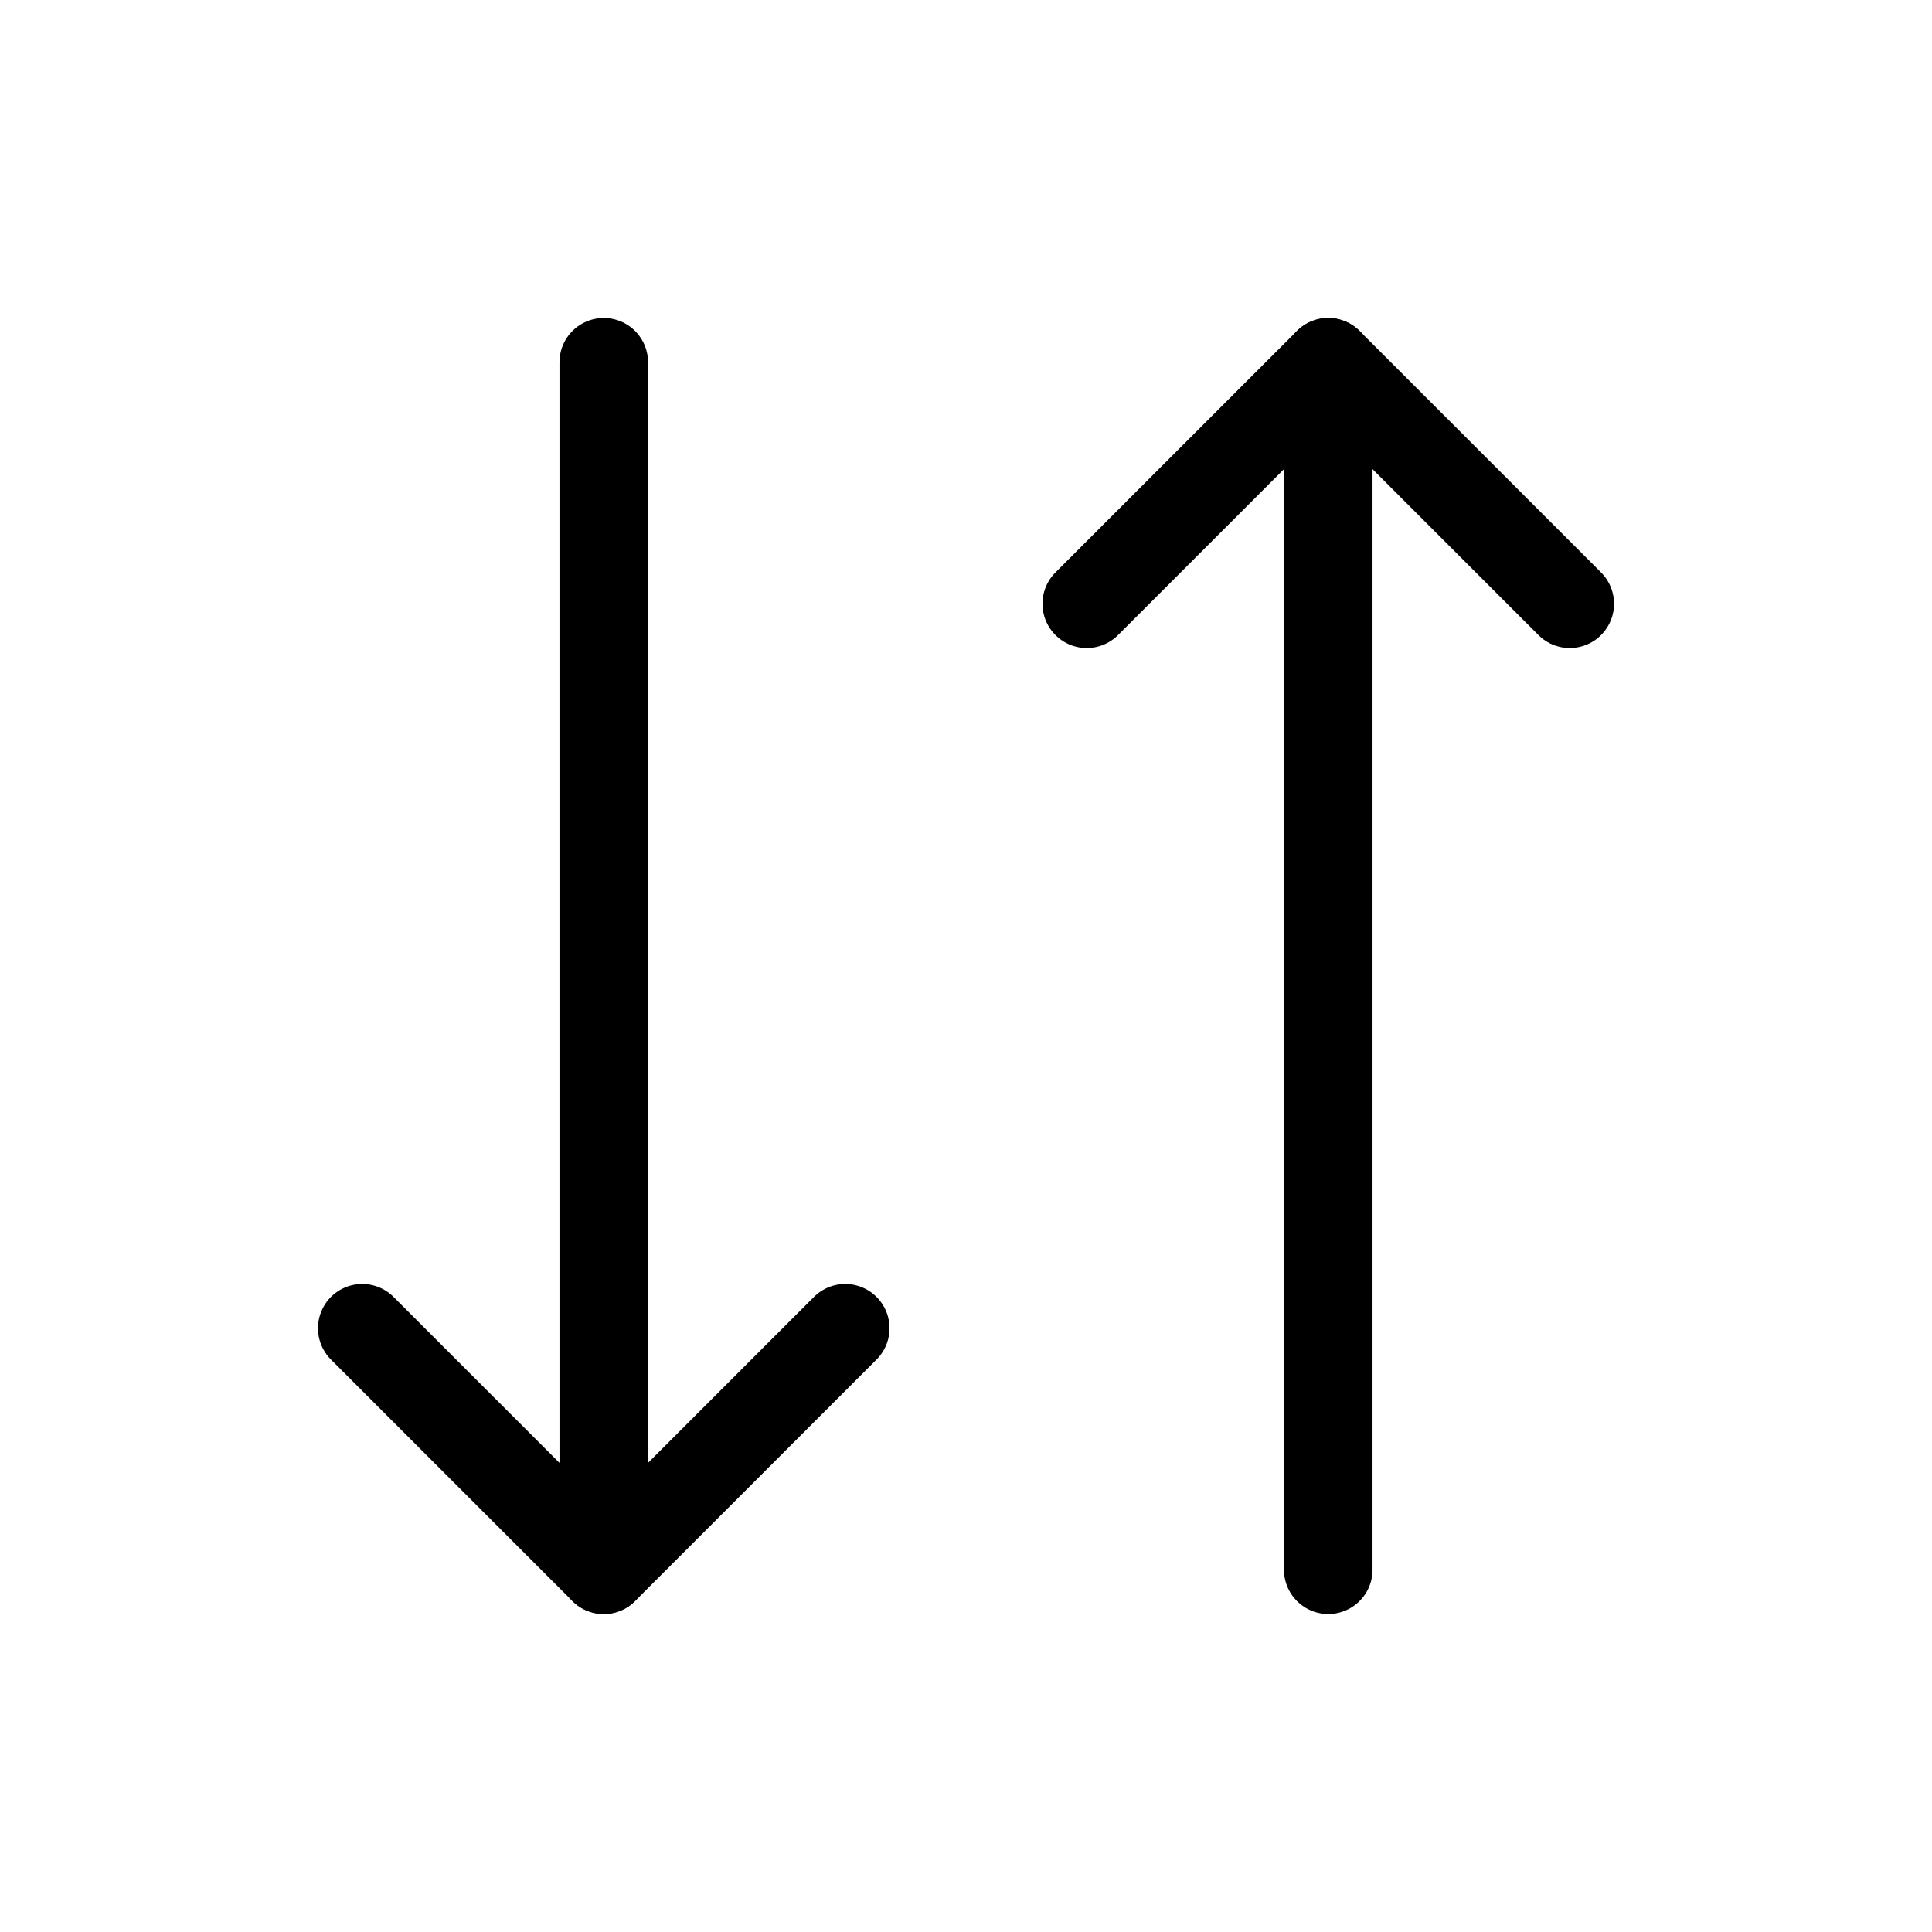
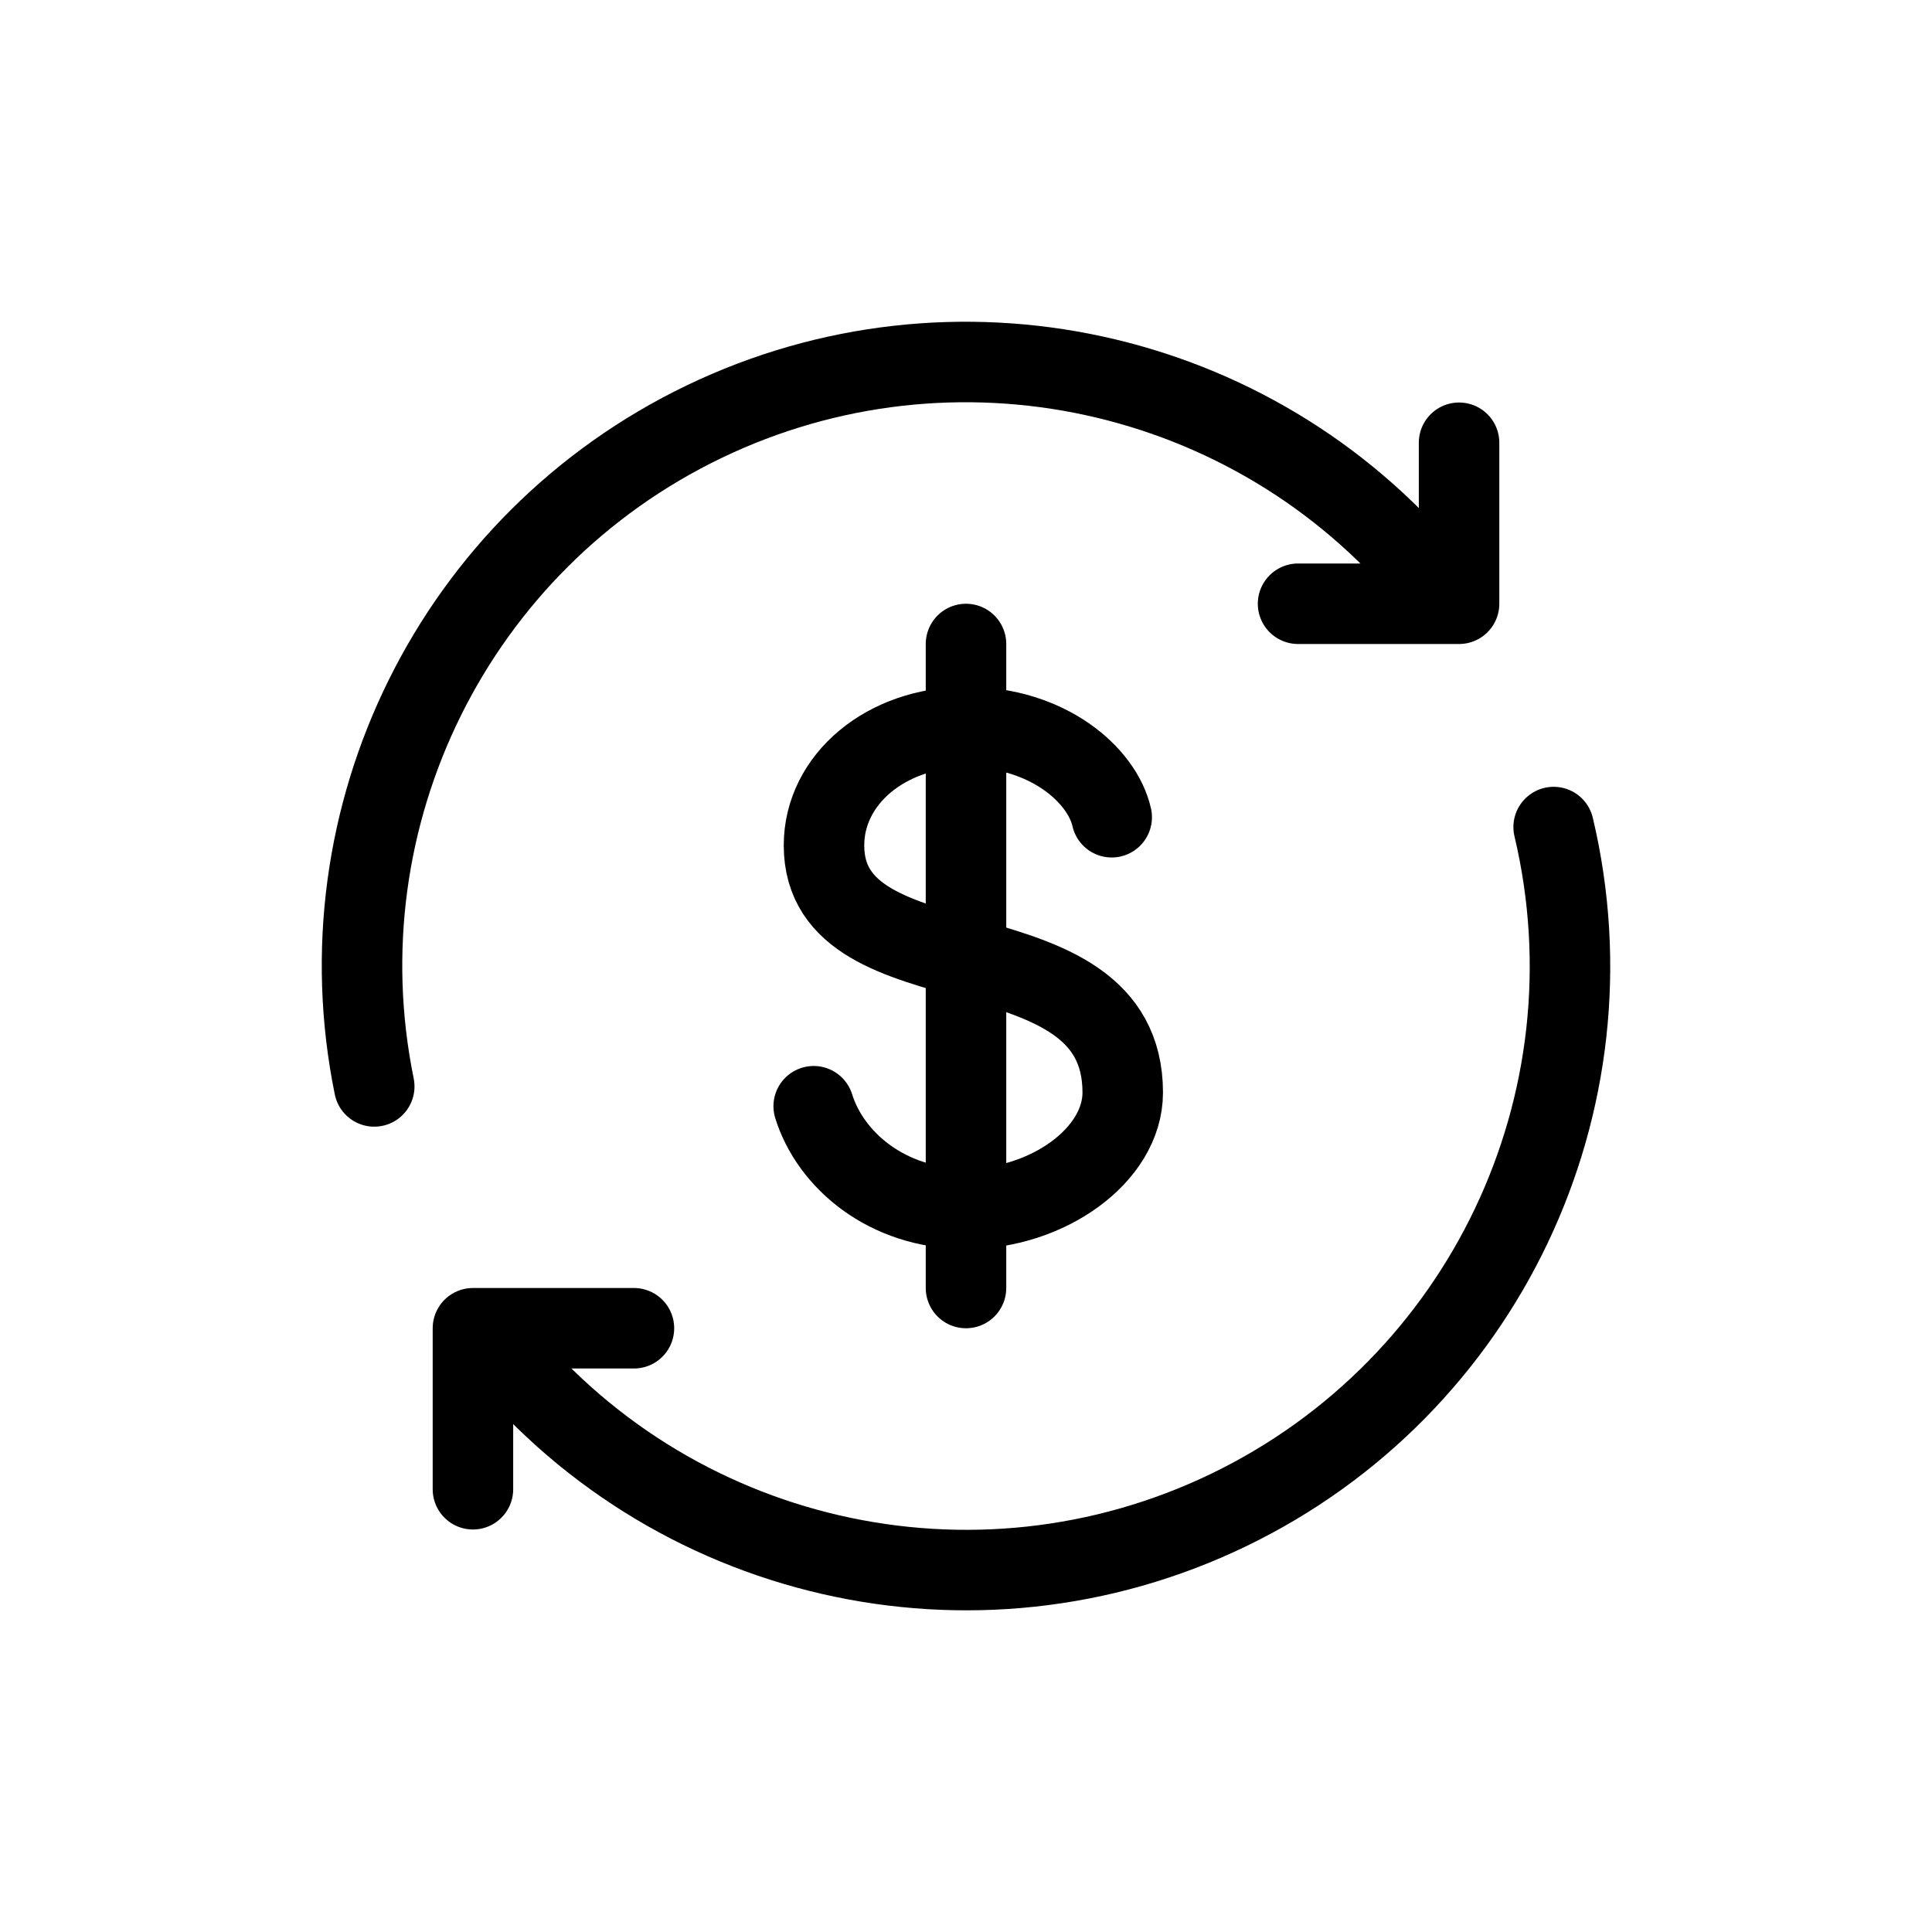
- <svg xmlns="http://www.w3.org/2000/svg" width="24" height="24" viewBox="0 0 24 24" fill="none">
-   <path d="M10.5 16.5L7.5 19.5L4.5 16.5" stroke="black" stroke-width="1.1" stroke-linecap="round" stroke-linejoin="round" />
-   <path d="M7.5 4.5V19.5" stroke="black" stroke-width="1.1" stroke-linecap="round" stroke-linejoin="round" />
-   <path d="M13.5 7.5L16.5 4.5L19.5 7.5" stroke="black" stroke-width="1.1" stroke-linecap="round" stroke-linejoin="round" />
-   <path d="M16.5 19.5V4.5" stroke="black" stroke-width="1.1" stroke-linecap="round" stroke-linejoin="round" />
+ <svg xmlns="http://www.w3.org/2000/svg" width="24" height="24" viewBox="0 0 24 24" fill="none" stroke="currentColor">
+   <path stroke-linecap="round" d="M17.757 7.193a7.5 7.5 0 00-13.108 6.303M19.3 10.274a7.5 7.5 0 01-13.186 6.375" />
+   <path stroke-linecap="round" stroke-linejoin="round" d="M18.125 5.5v2h-2M7.875 16.5h-2v2" />
+   <path stroke-linecap="round" d="M12 8v8" />
+   <path stroke-linecap="round" stroke-linejoin="round" d="M13.81 10.152c-.12-.53-.803-1.12-1.804-1.12-1 0-1.77.65-1.77 1.47 0 1.864 3.711.906 3.711 3.07 0 .781-.94 1.444-1.94 1.444s-1.694-.615-1.899-1.274" />
</svg>
